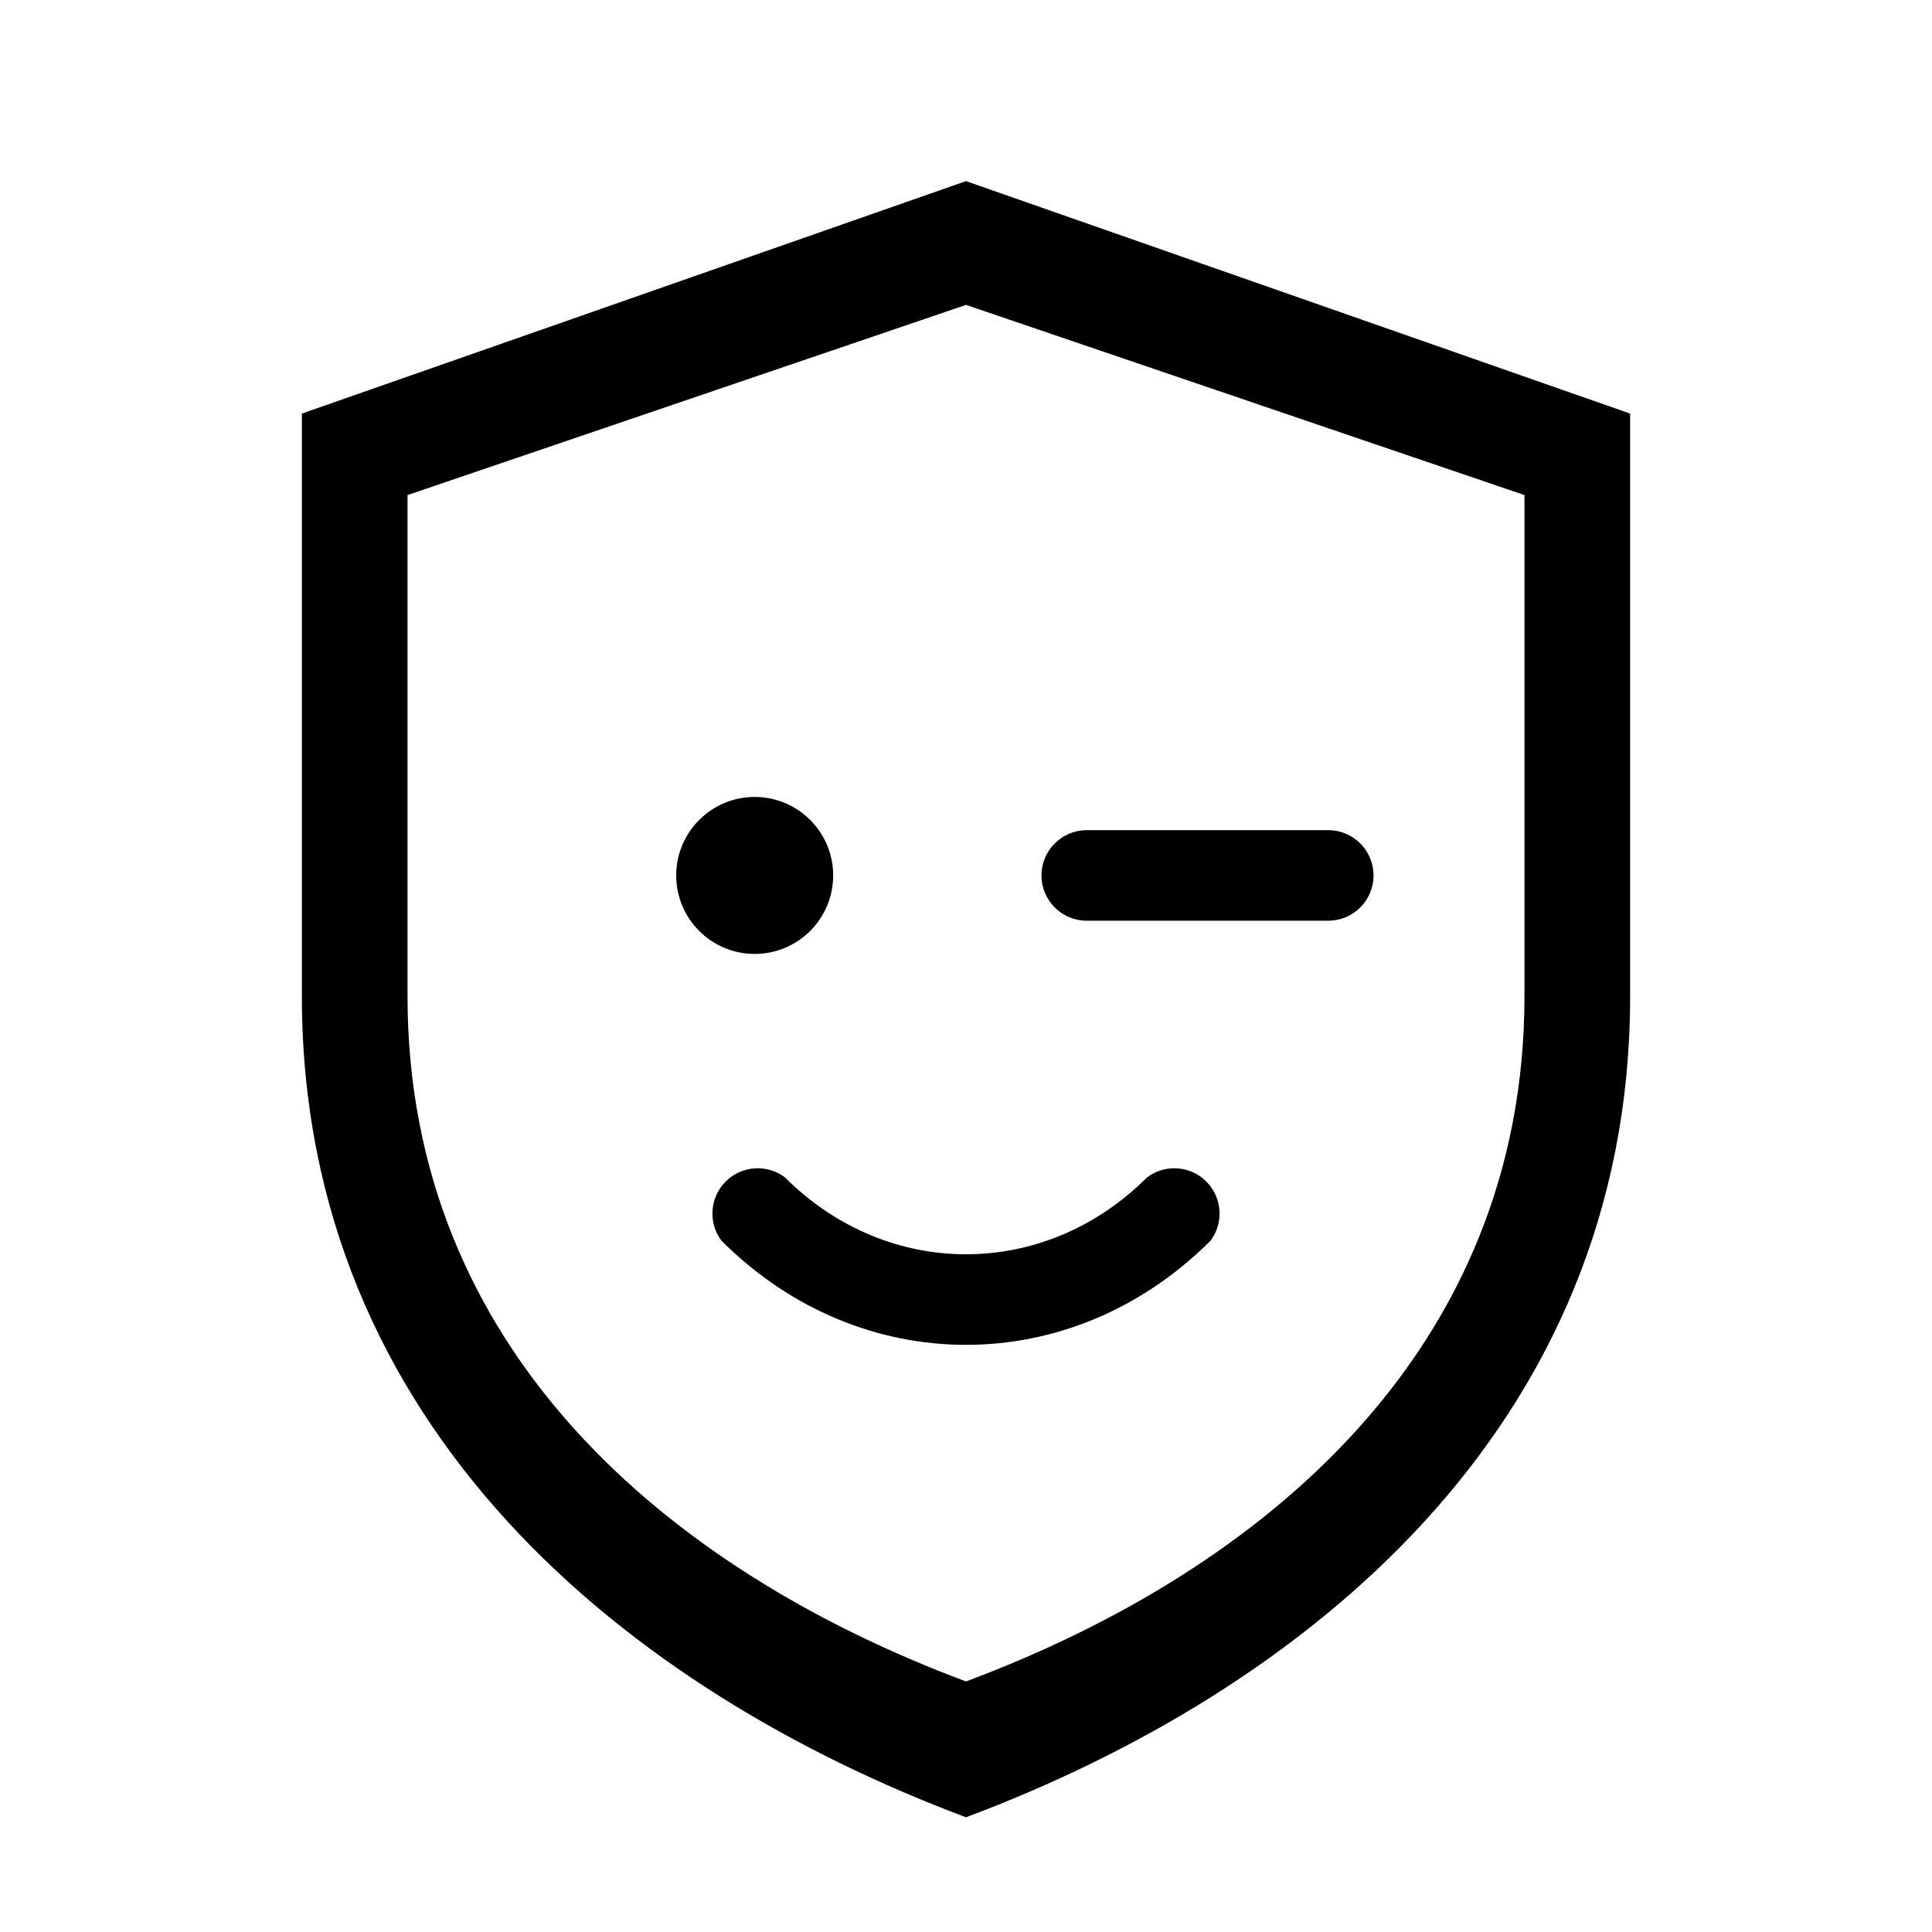
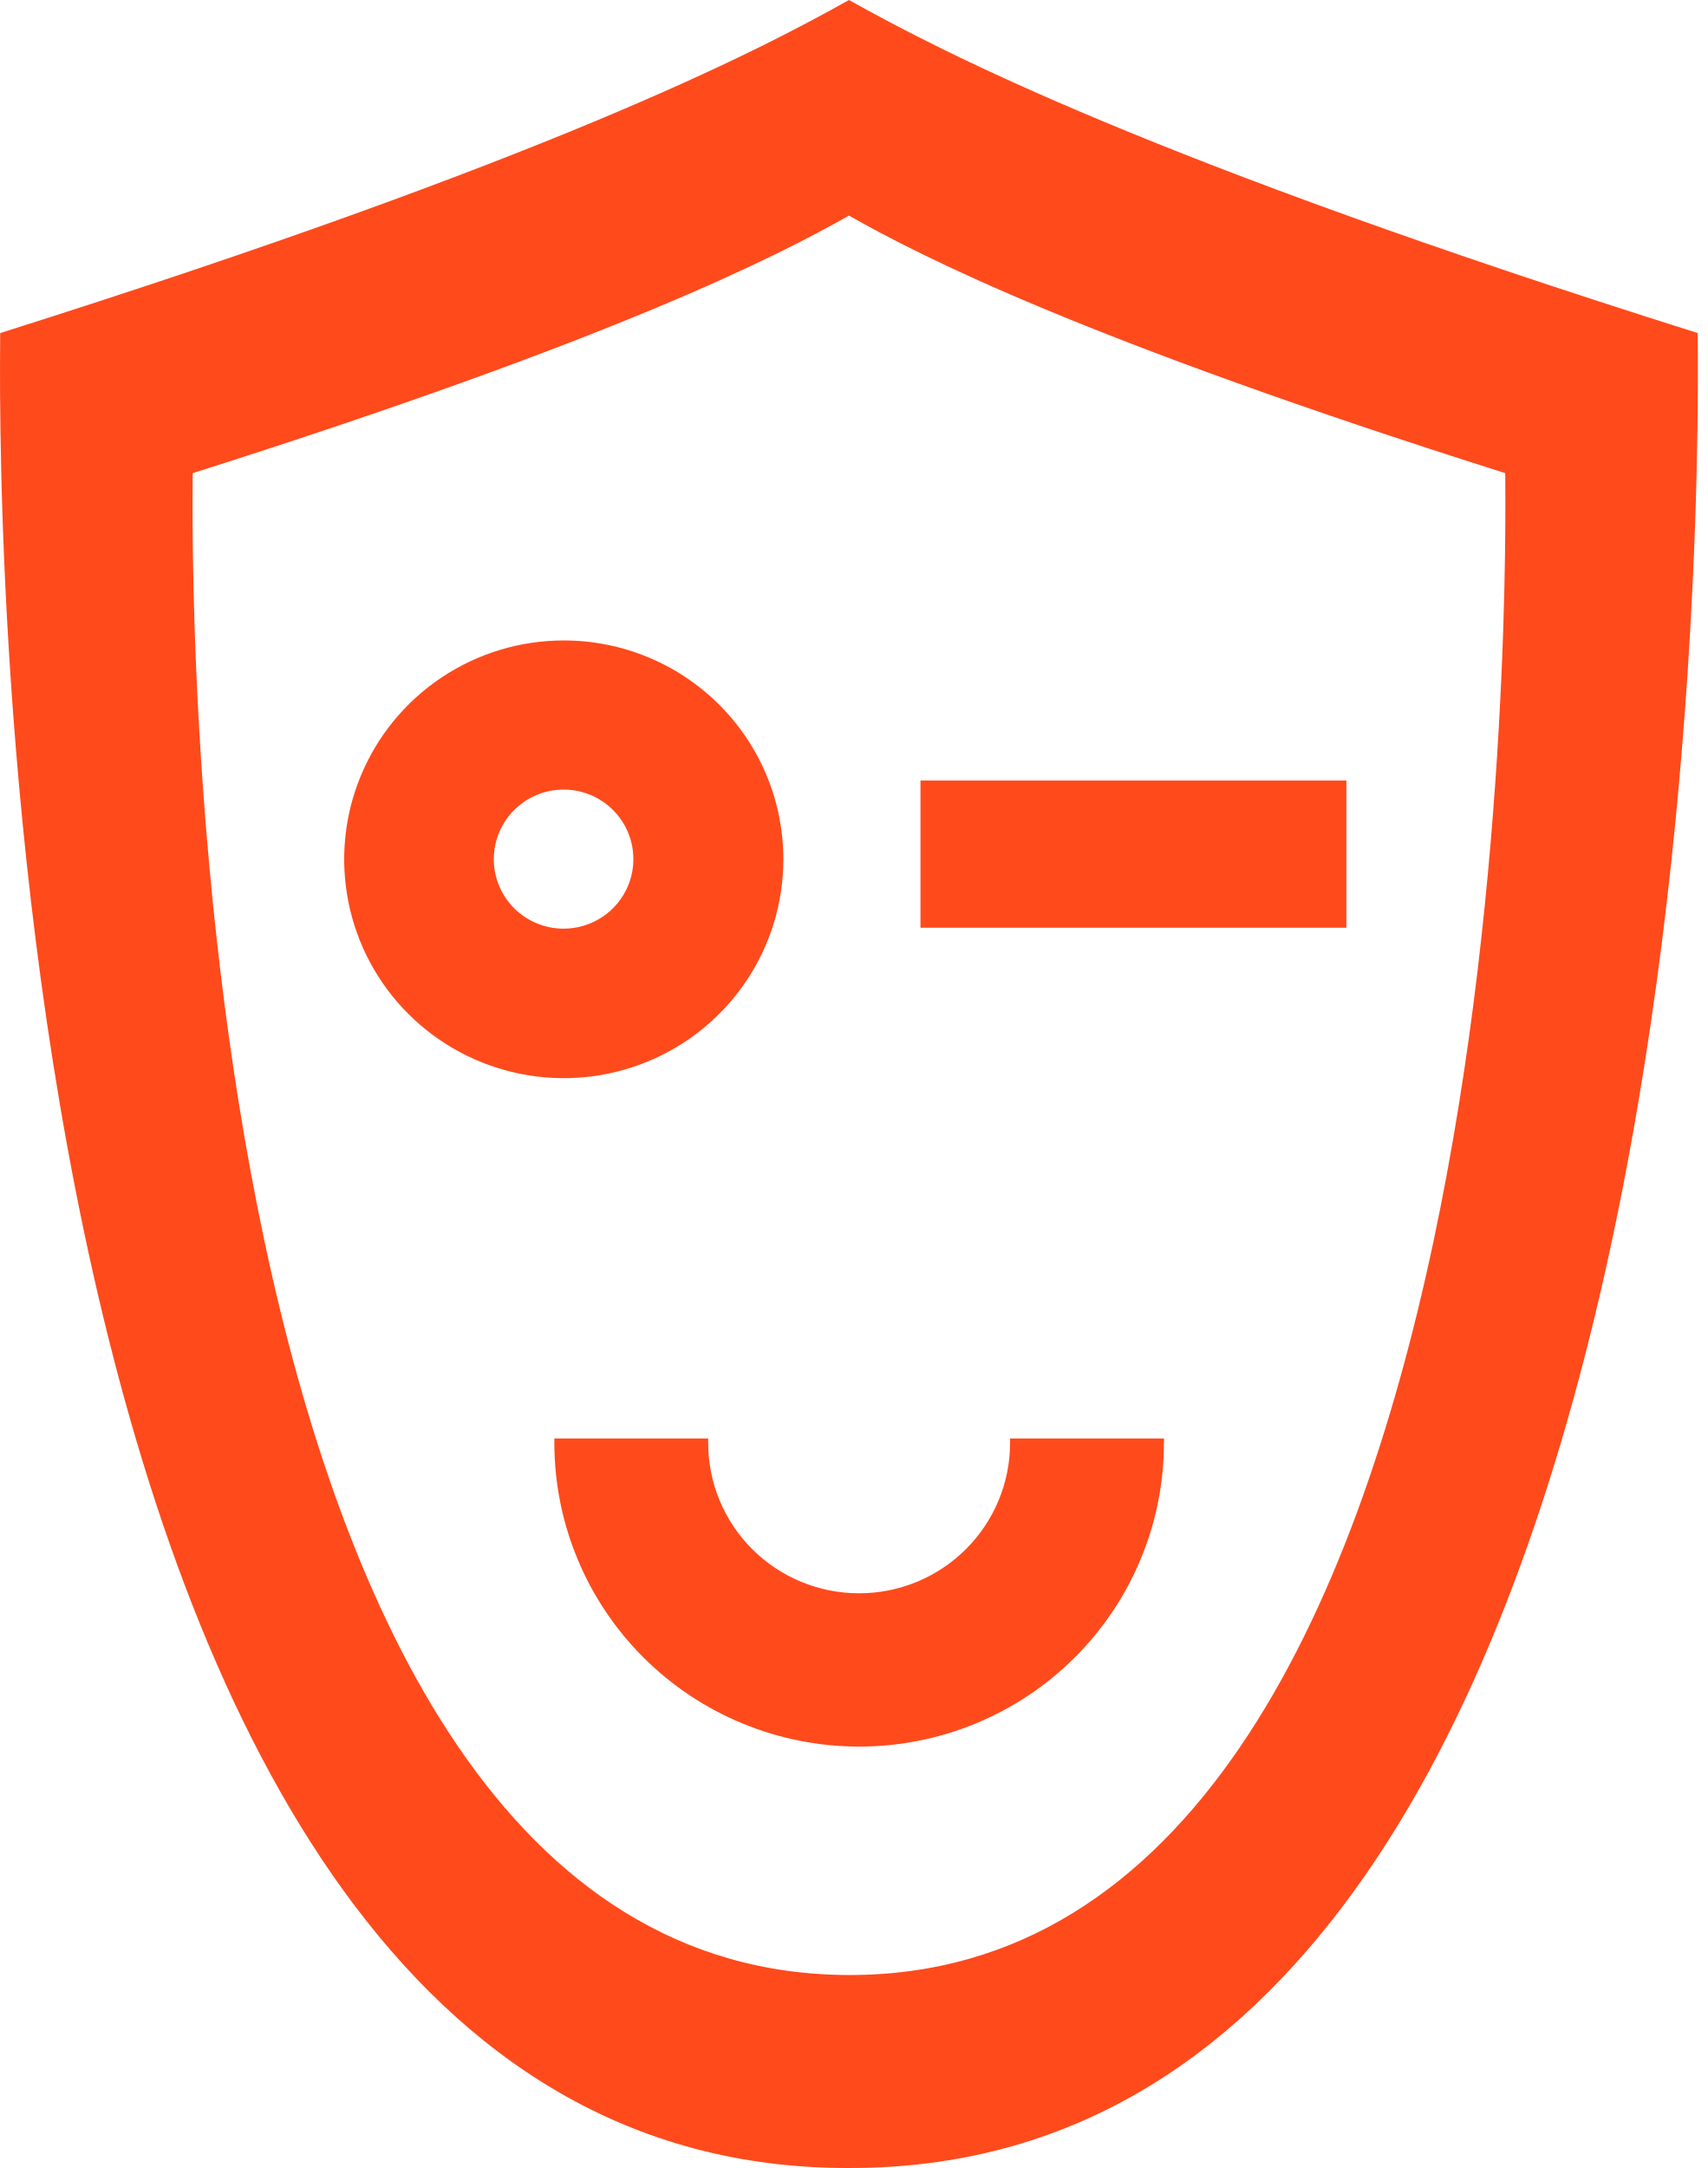
- <svg xmlns="http://www.w3.org/2000/svg" viewBox="0 0 64 64">
-   <path fill-rule="evenodd" d="M32 6 L54 13.7 V33 C54 47.3 43.2 56 32 60.2 C20.8 56 10 47.3 10 33 V13.7 Z M32 10.1 L50.5 16.4 V33 C50.5 44.7 41.9 52 32 55.7 C22.1 52 13.5 44.7 13.5 33 V16.4 Z" />
-   <circle cx="25" cy="29" r="2.6" />
-   <rect x="34.5" y="27.5" width="11" height="3" rx="1.5" />
-   <path d="M23.9 41.1a1.5 1.5 0 0 1 2.1-2.1c3.4 3.4 8.6 3.4 12 0a1.5 1.5 0 0 1 2.1 2.1c-4.6 4.6-11.6 4.6-16.2 0z" />
+ <svg xmlns="http://www.w3.org/2000/svg" width="52" height="66" viewBox="0 0 52 66" fill="none">
+   <path d="M26.149 48.504C25.546 48.503 24.949 48.384 24.392 48.153C23.836 47.923 23.33 47.585 22.904 47.16C22.479 46.735 22.141 46.23 21.911 45.675C21.681 45.12 21.563 44.525 21.564 43.924V43.79H16.88V43.924C16.88 46.377 17.858 48.728 19.598 50.463C21.338 52.197 23.699 53.171 26.16 53.171C28.622 53.171 30.982 52.197 32.722 50.463C34.463 48.728 35.441 46.377 35.441 43.924C35.45 43.88 35.45 43.834 35.441 43.79H30.757V43.924C30.757 44.526 30.637 45.122 30.406 45.678C30.175 46.234 29.836 46.739 29.408 47.164C28.981 47.59 28.474 47.927 27.915 48.157C27.357 48.387 26.759 48.505 26.154 48.504H26.149ZM17.161 19.497C15.839 19.498 14.547 19.89 13.448 20.623C12.349 21.356 11.493 22.396 10.988 23.614C10.482 24.831 10.351 26.171 10.61 27.463C10.868 28.755 11.505 29.942 12.441 30.873C13.376 31.804 14.568 32.438 15.864 32.694C17.161 32.951 18.506 32.819 19.727 32.314C20.948 31.81 21.992 30.956 22.727 29.86C23.461 28.765 23.853 27.477 23.853 26.16C23.853 25.284 23.68 24.417 23.344 23.609C23.008 22.8 22.514 22.065 21.893 21.447C21.271 20.828 20.534 20.337 19.722 20.003C18.91 19.668 18.04 19.496 17.161 19.497V19.497ZM15.036 26.16C15.034 25.741 15.158 25.331 15.391 24.982C15.624 24.633 15.955 24.36 16.344 24.199C16.732 24.038 17.159 23.995 17.572 24.076C17.985 24.157 18.364 24.358 18.662 24.654C18.96 24.95 19.163 25.328 19.245 25.738C19.328 26.149 19.286 26.576 19.125 26.963C18.965 27.35 18.692 27.681 18.342 27.914C17.993 28.147 17.582 28.271 17.161 28.271C16.598 28.271 16.059 28.049 15.66 27.653C15.262 27.258 15.037 26.72 15.036 26.16ZM5.867 14.404C18.748 10.32 23.643 7.812 25.85 6.563C28.057 7.812 32.964 10.326 45.834 14.404C45.834 15.851 46.653 60.16 25.85 60.125C5.047 60.09 5.867 15.88 5.867 14.404ZM25.85 66C52.748 66.064 51.694 12.006 51.694 10.139C35.042 4.889 28.713 1.599 25.85 0C23.004 1.599 16.663 4.877 0.006 10.139C0.006 12.006 -1.048 66.064 25.85 66ZM28.028 23.762V28.242H40.997V23.762H28.028Z" fill-rule="evenodd" clip-rule="evenodd" fill="#FF4A1C" />
</svg>
